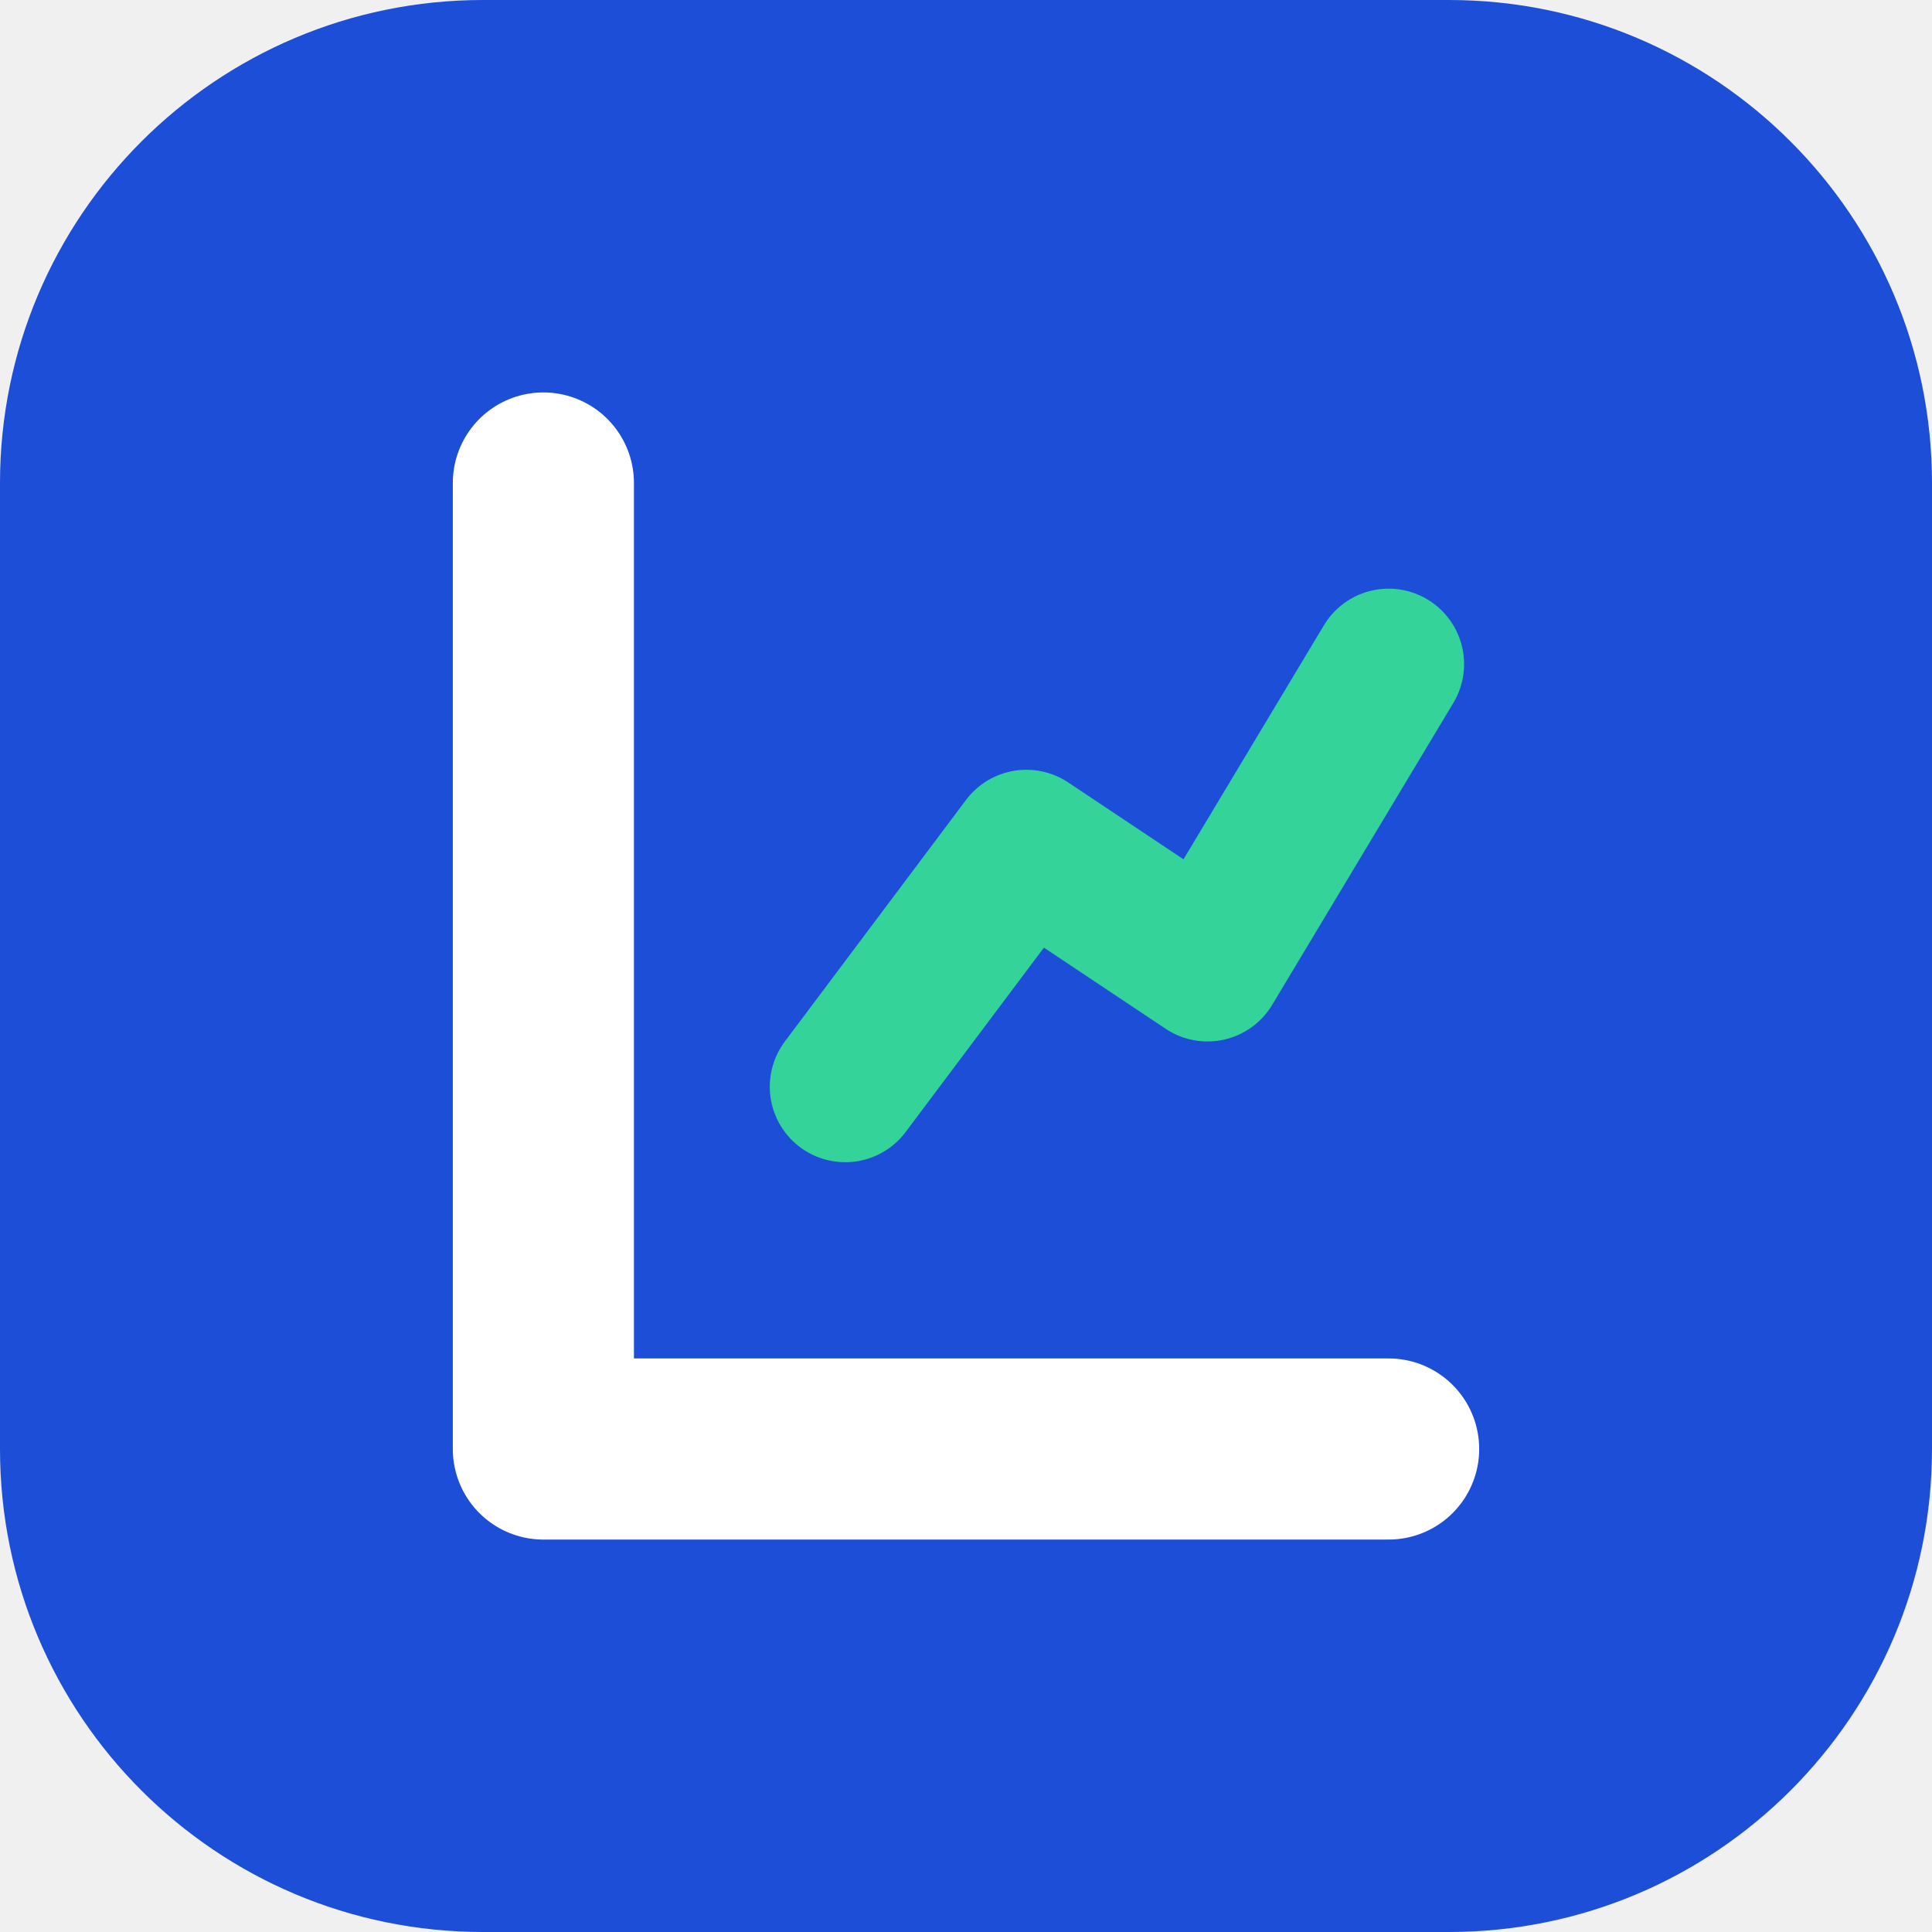
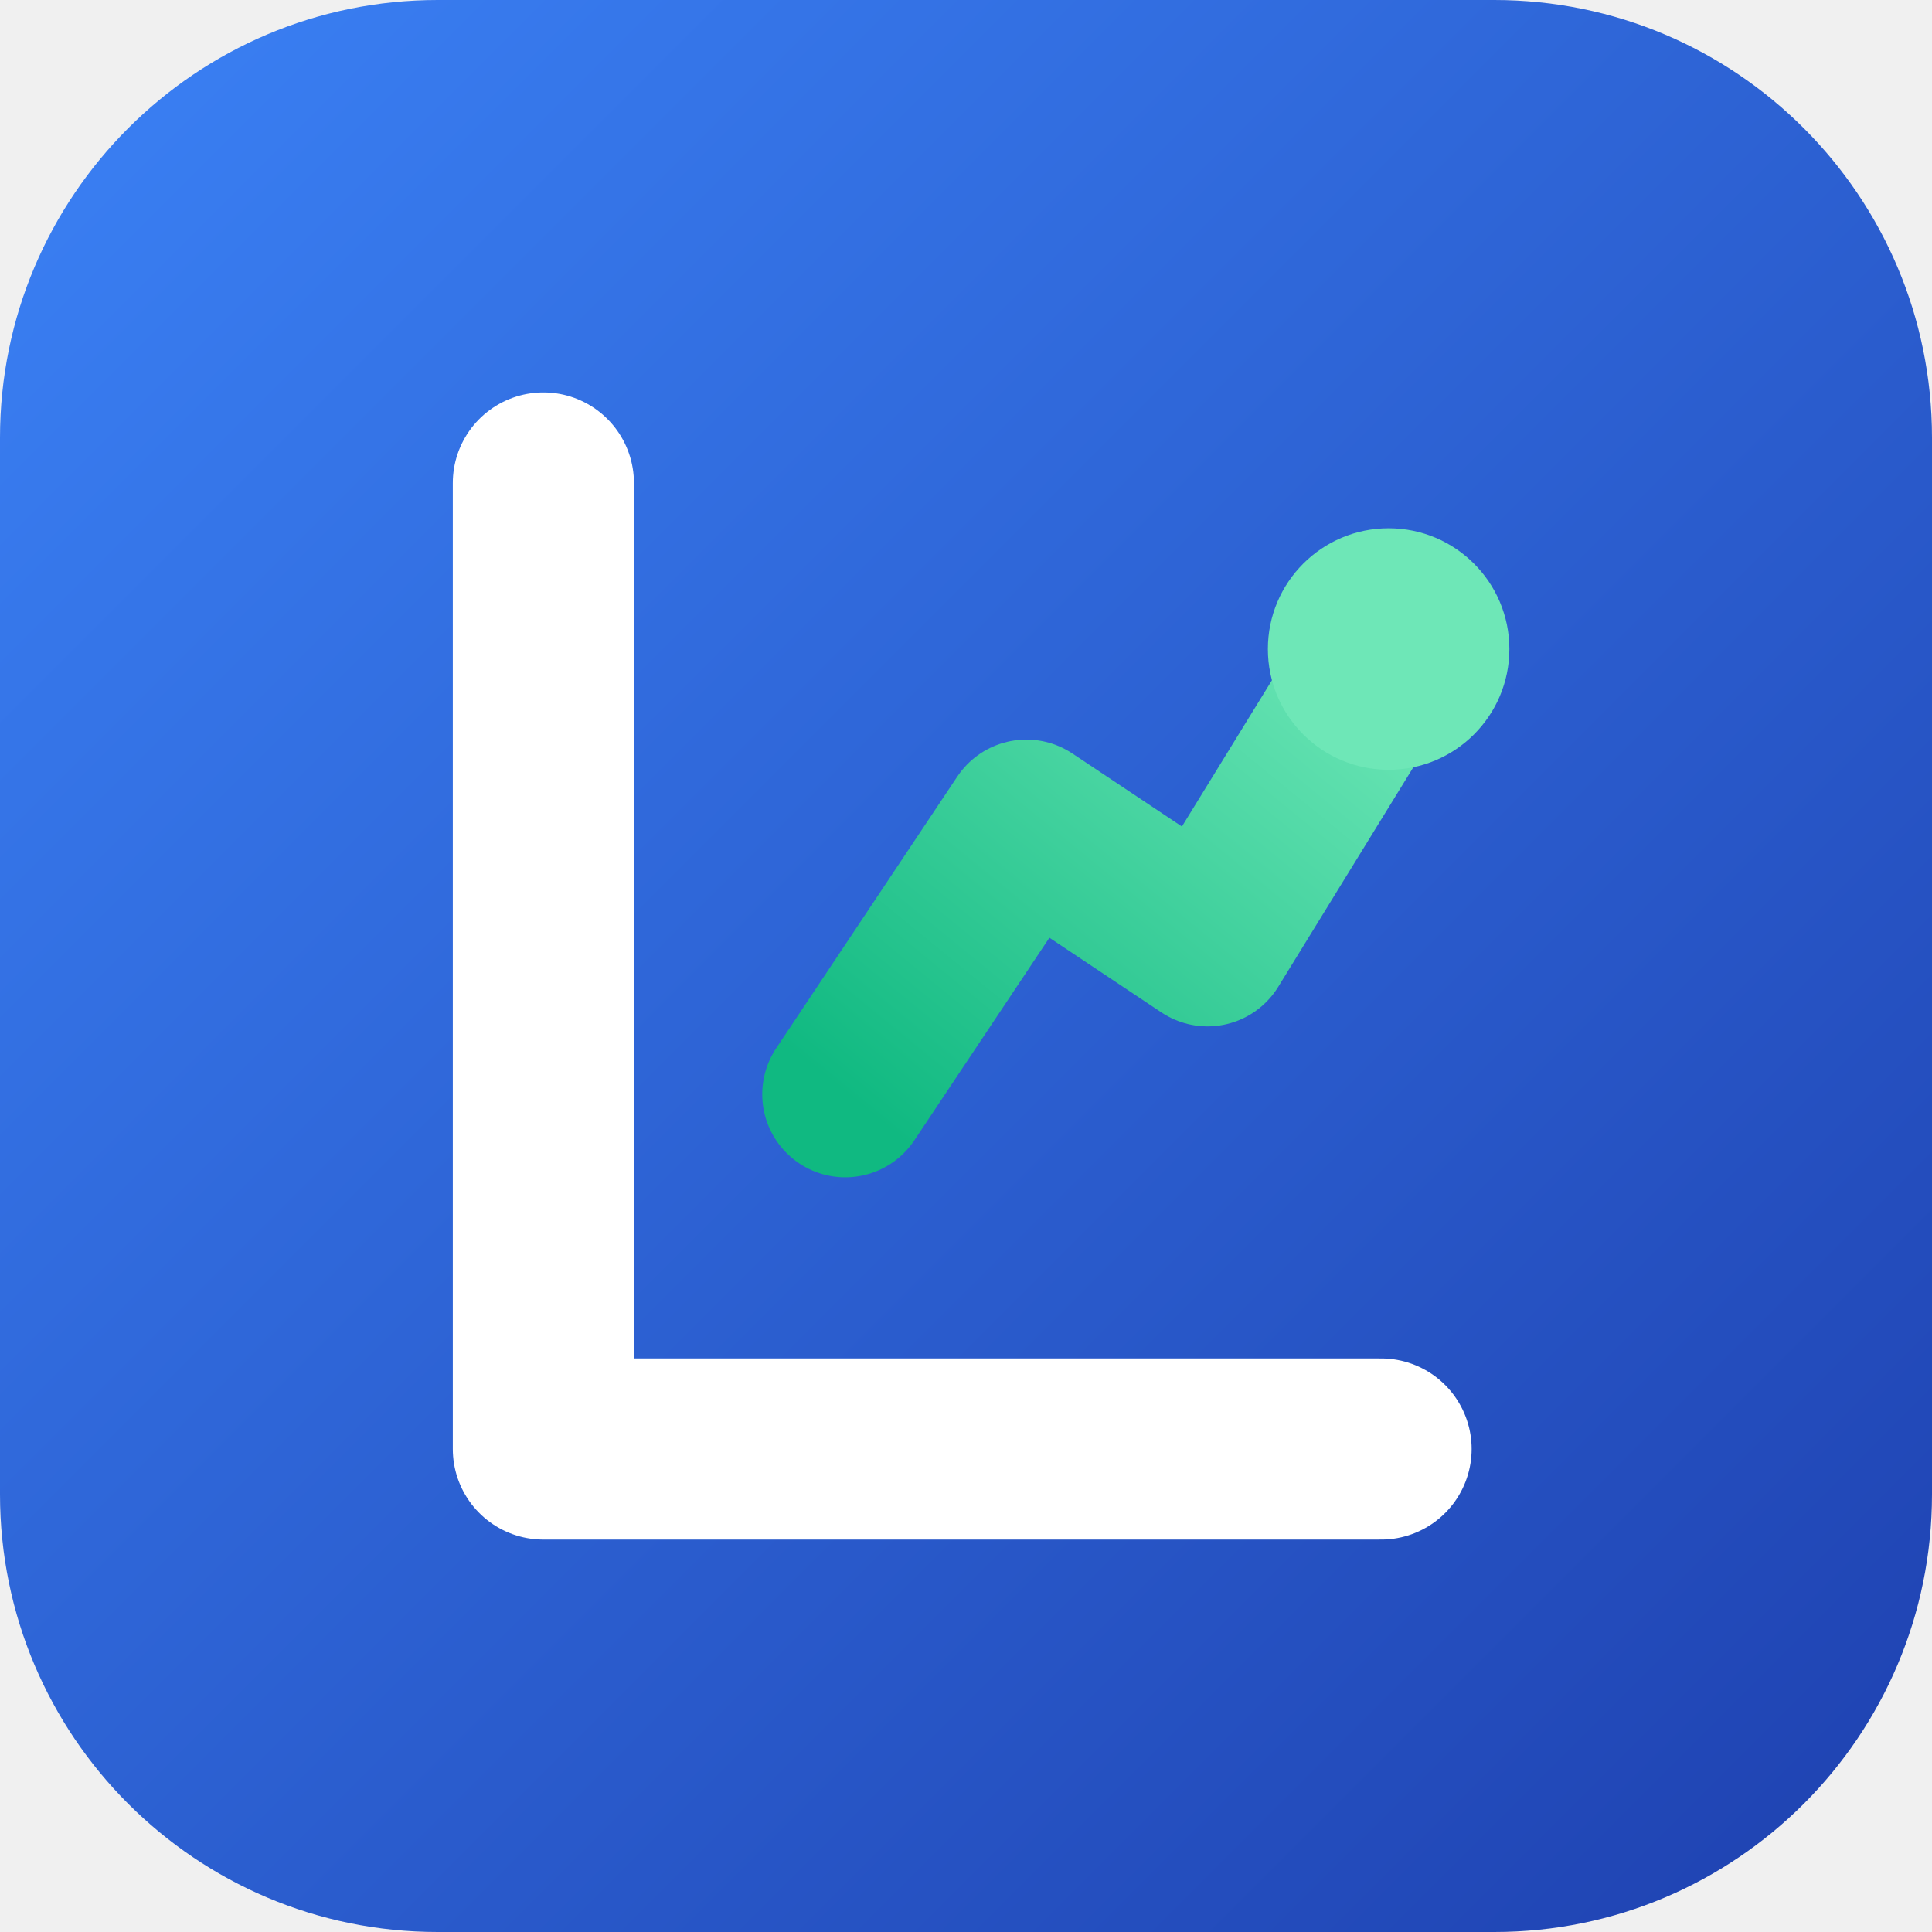
- <svg xmlns="http://www.w3.org/2000/svg" viewBox="0 0 32 32">
-   <rect width="32" height="32" rx="8" fill="#1d4ed8" />
-   <path d="M9 8v16h14" fill="none" stroke="#fff" stroke-width="3" stroke-linecap="round" stroke-linejoin="round" />
-   <path d="M14 18l3-4 3 2 3-5" fill="none" stroke="#34d399" stroke-width="2.5" stroke-linecap="round" stroke-linejoin="round" />
+ <svg xmlns="http://www.w3.org/2000/svg" viewBox="0 0 512 512">
+   <defs>
+     <linearGradient id="f" x1="0" y1="0" x2="1" y2="1">
+       <stop offset="0" stop-color="#3b82f6" />
+       <stop offset="1" stop-color="#1e40af" />
+     </linearGradient>
+     <linearGradient id="v" x1="0" y1="1" x2="1" y2="0">
+       <stop offset="0" stop-color="#10b981" />
+       <stop offset="1" stop-color="#6ee7b7" />
+     </linearGradient>
+   </defs>
+   <rect width="512" height="512" rx="116" fill="url(#f)" />
+   <polyline points="144,128 144,384 366,384" fill="none" stroke="#fff" stroke-width="48" stroke-linecap="round" stroke-linejoin="round" />
+   <polyline points="224,290 272,218 320,250 368,172" fill="none" stroke="url(#v)" stroke-width="44" stroke-linecap="round" stroke-linejoin="round" />
+   <circle cx="368" cy="172" r="32" fill="#6ee7b7" />
</svg>
